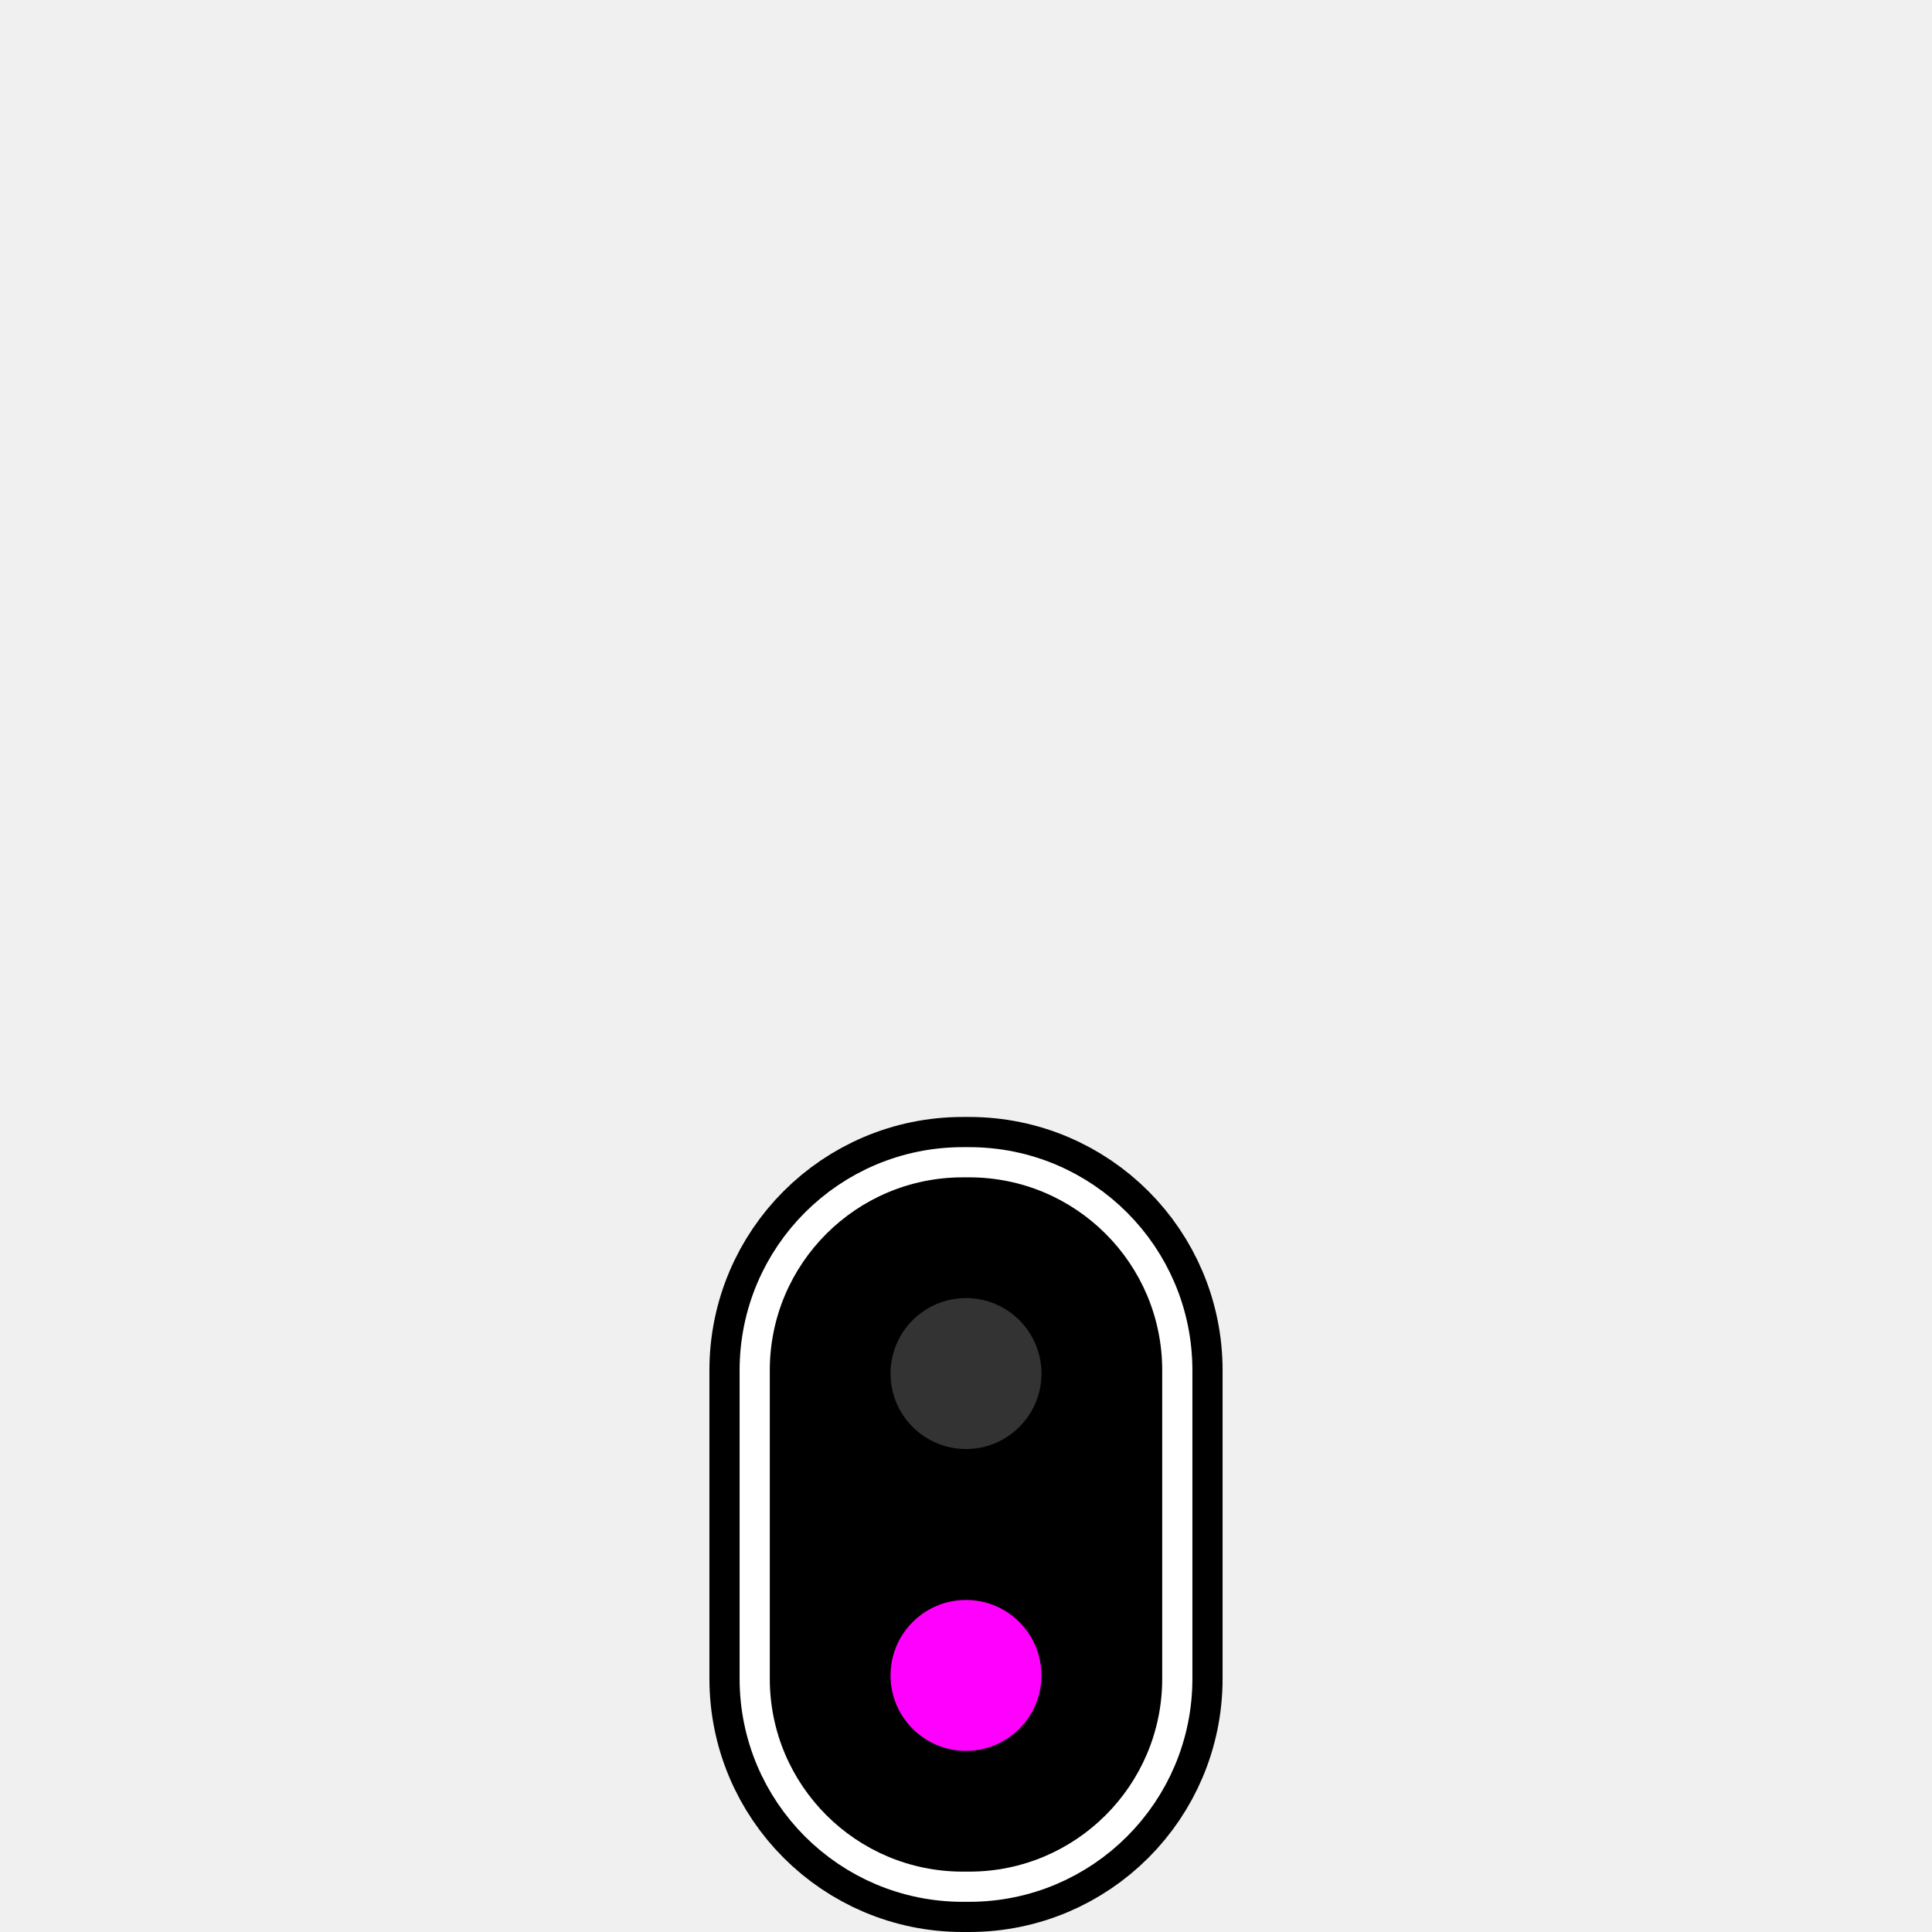
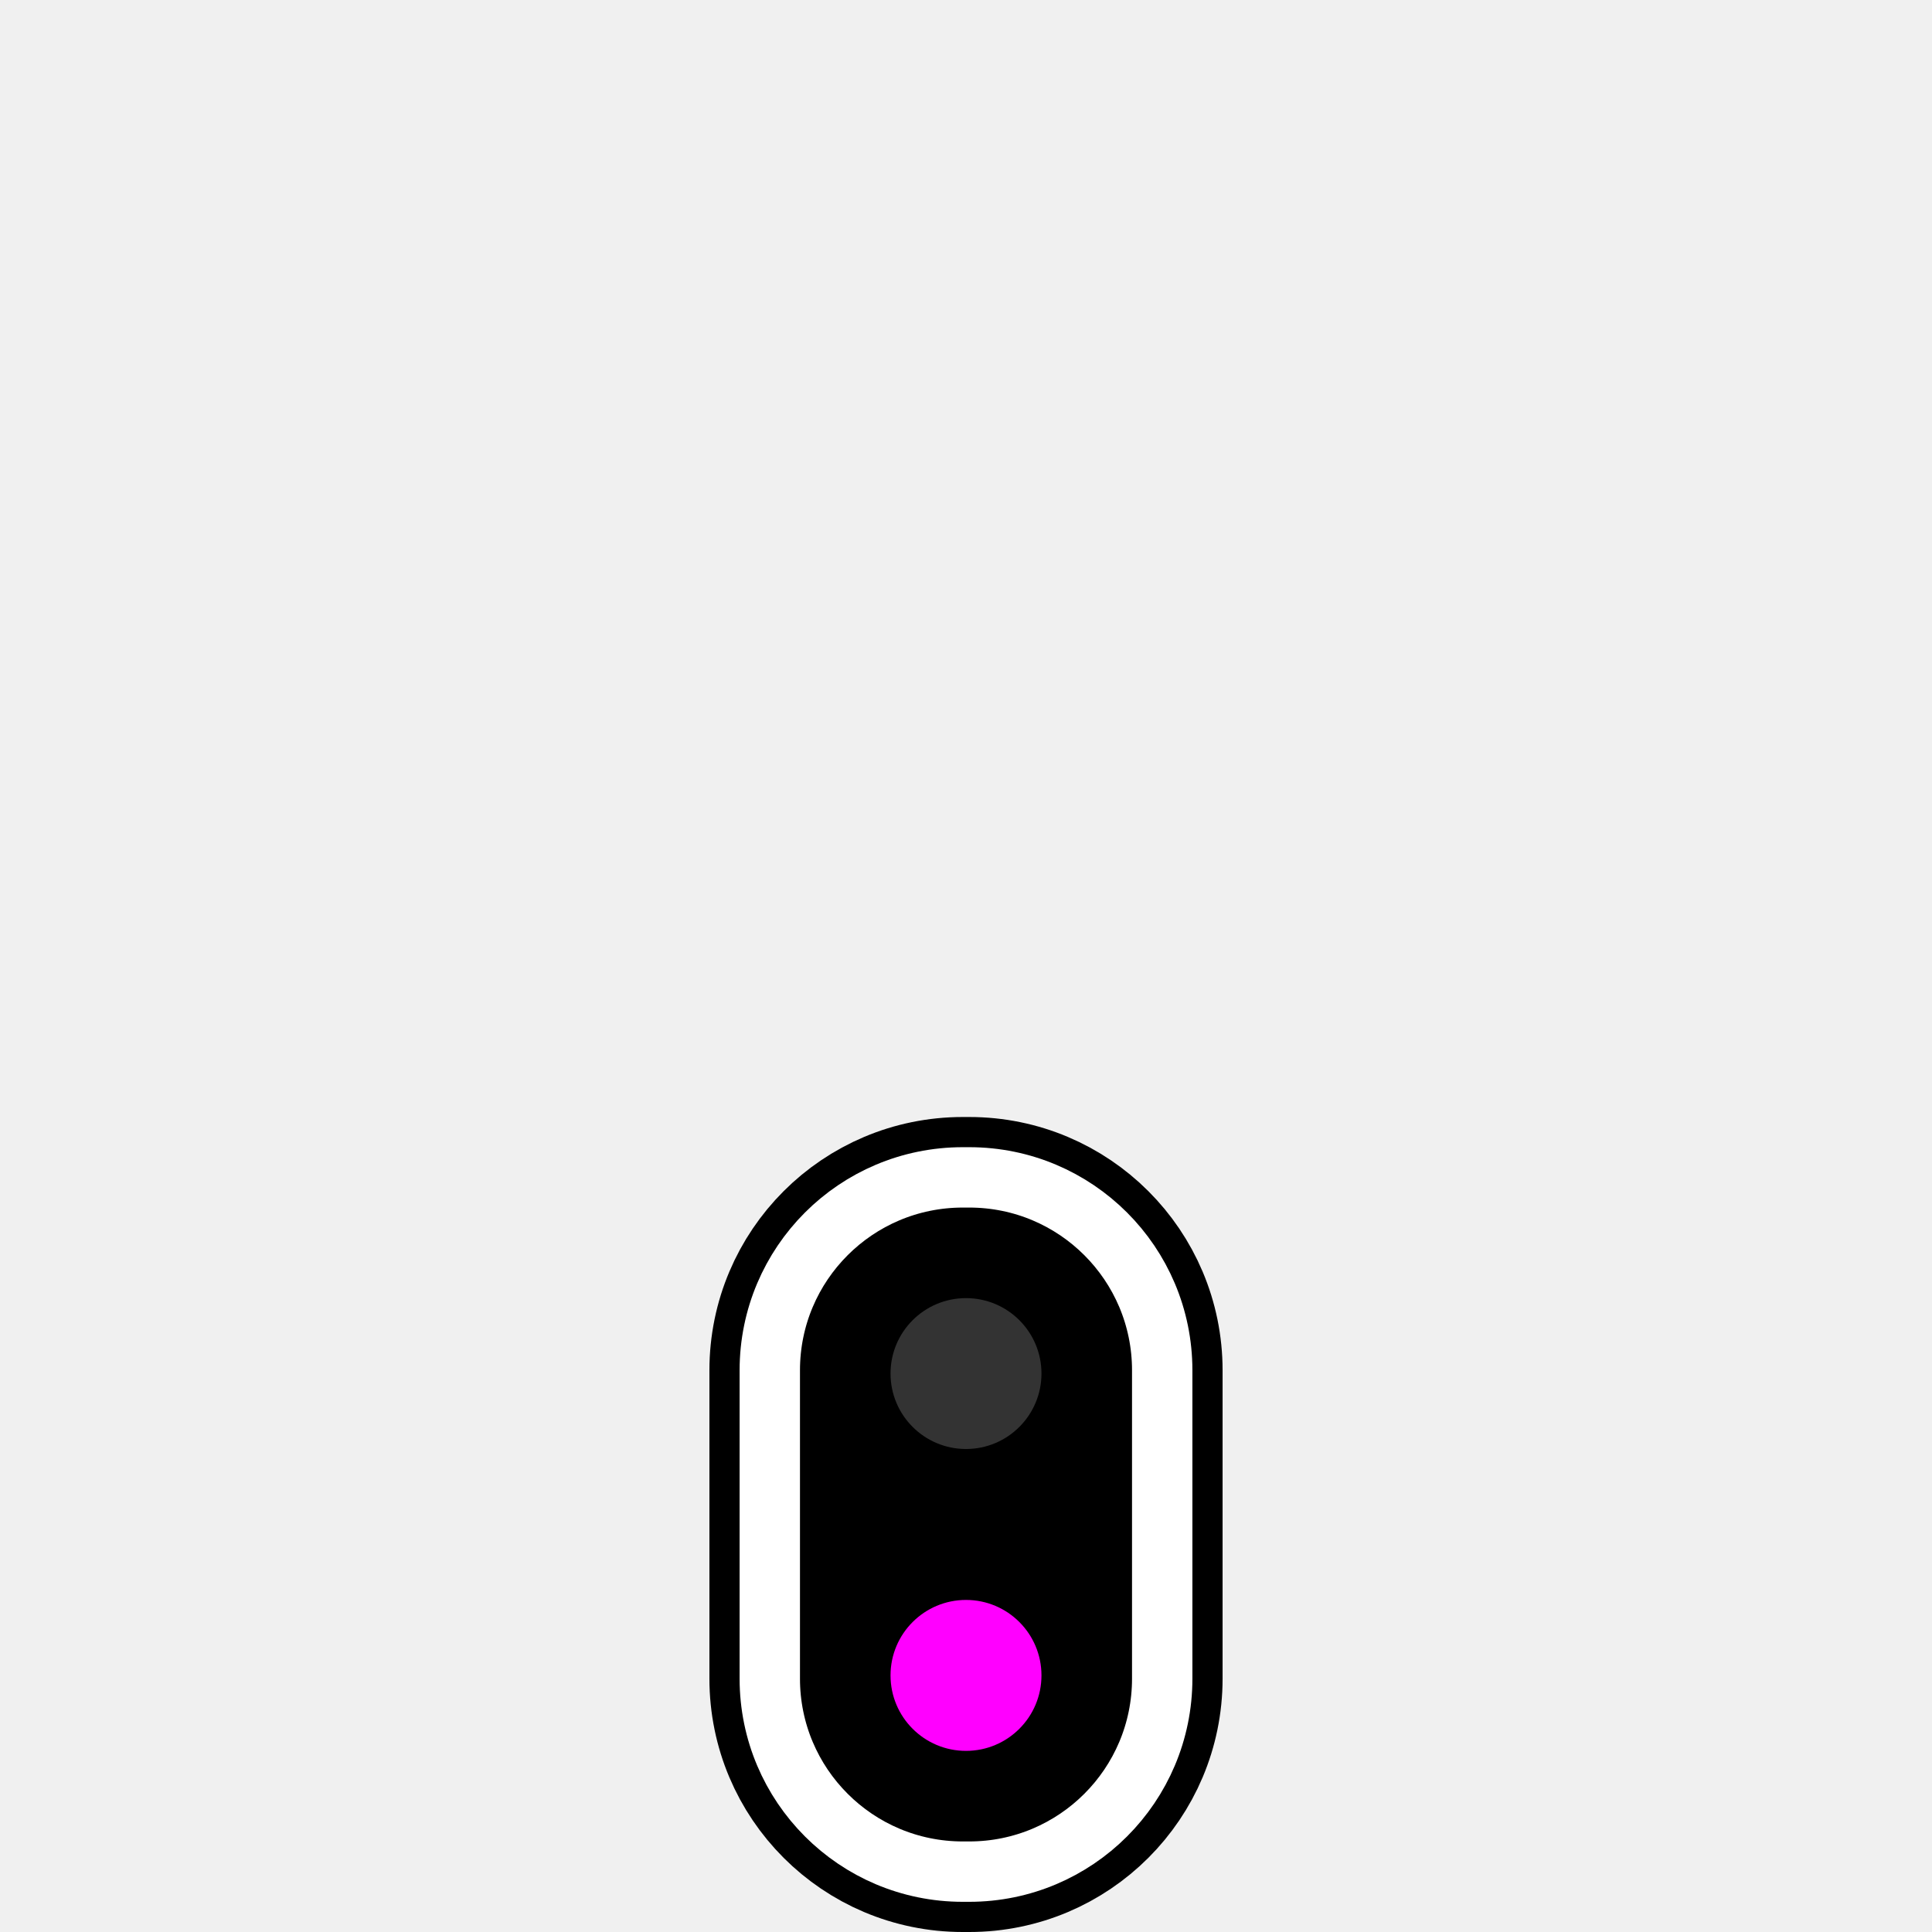
- <svg xmlns="http://www.w3.org/2000/svg" id="svg2" version="1.1" width="64" height="64">
-   <defs id="defs6" />
-   <g id="g3769" transform="translate(-107.7319,-4.841884)">
-     <rect style="fill:#ffffff;fill-opacity:0;stroke-width:6.4;stroke-linecap:round;stroke-linejoin:round;paint-order:markers stroke fill;stop-color:#000000" id="rect832" width="64" height="64" x="107.732" y="4.842" />
-     <g id="g10" paint-order="markers stroke fill" transform="matrix(0,0.9999524,-0.9999524,0,308.7529,80.82031)">
-       <rect id="rect2" stroke-linejoin="round" stroke-linecap="round" stroke-width="4" stroke="#000000" fill="none" width="23" height="13" x="-36.979" y="162.529" ry="6.392" />
-       <rect id="rect4" stroke-linejoin="round" stroke-linecap="round" stroke-width="2" stroke="#ffffff" ry="6.392" y="162.529" x="-36.979" height="13" width="23" />
-       <circle id="circle6" fill="#333333" r="2.5" cy="169.029" cx="-30.479" />
-       <circle id="circle8" fill="#ff00ff" cx="-20.479" cy="169.029" r="2.5" />
-     </g>
+ <svg xmlns="http://www.w3.org/2000/svg" width="128px" height="128px" viewBox="0 0 128 128" version="1.1">
+   <g id="surface1">
+     <rect y="0" x="0" height="128" width="128" id="rect842" style="fill:#ffffff;fill-opacity:0;stroke:none;" />
+     <path style="fill:none;stroke-width:4;stroke-linecap:round;stroke-linejoin:round;stroke:rgb(0%,0%,0%);stroke-opacity:1;stroke-miterlimit:4;" d="M -30.587 162.529 L -20.372 162.529 C -16.841 162.529 -13.979 165.39 -13.979 168.922 L -13.979 169.136 C -13.979 172.668 -16.841 175.529 -20.372 175.529 L -30.587 175.529 C -34.117 175.529 -36.978 172.668 -36.978 169.136 L -36.978 168.922 C -36.978 165.39 -34.117 162.529 -30.587 162.529 Z M -30.587 162.529 " transform="matrix(0,1.999905,-1.999905,0,402.0419,151.9569)" />
+     <path style="fill-rule:nonzero;fill:rgb(0%,0%,0%);fill-opacity:1;stroke-width:2;stroke-linecap:round;stroke-linejoin:round;stroke:rgb(100%,100%,100%);stroke-opacity:1;stroke-miterlimit:4;" d="M -30.587 162.529 L -20.372 162.529 C -16.841 162.529 -13.979 165.39 -13.979 168.922 L -13.979 169.136 C -13.979 172.668 -16.841 175.529 -20.372 175.529 L -30.587 175.529 C -34.117 175.529 -36.978 172.668 -36.978 169.136 L -36.978 168.922 C -36.978 165.39 -34.117 162.529 -30.587 162.529 Z M -30.587 162.529 " transform="matrix(0,1.999905,-1.999905,0,402.0419,151.9569)" />
+     <path style=" stroke:none;fill-rule:nonzero;fill:rgb(20%,20%,20%);fill-opacity:1;" d="M 64 96 C 61.238 96 59 93.762 59 91 C 59 88.242 61.238 86.004 64 86.004 C 66.762 86.004 69 88.242 69 91 C 69 93.762 66.762 96 64 96 Z M 64 96 " />
+     <path style=" stroke:none;fill-rule:nonzero;fill:rgb(100%,0%,100%);fill-opacity:1;" d="M 64 116 C 61.238 116 59 113.762 59 111 C 59 108.238 61.238 106 64 106 C 66.762 106 69 108.238 69 111 C 69 113.762 66.762 116 64 116 Z M 64 116 " />
  </g>
</svg>
